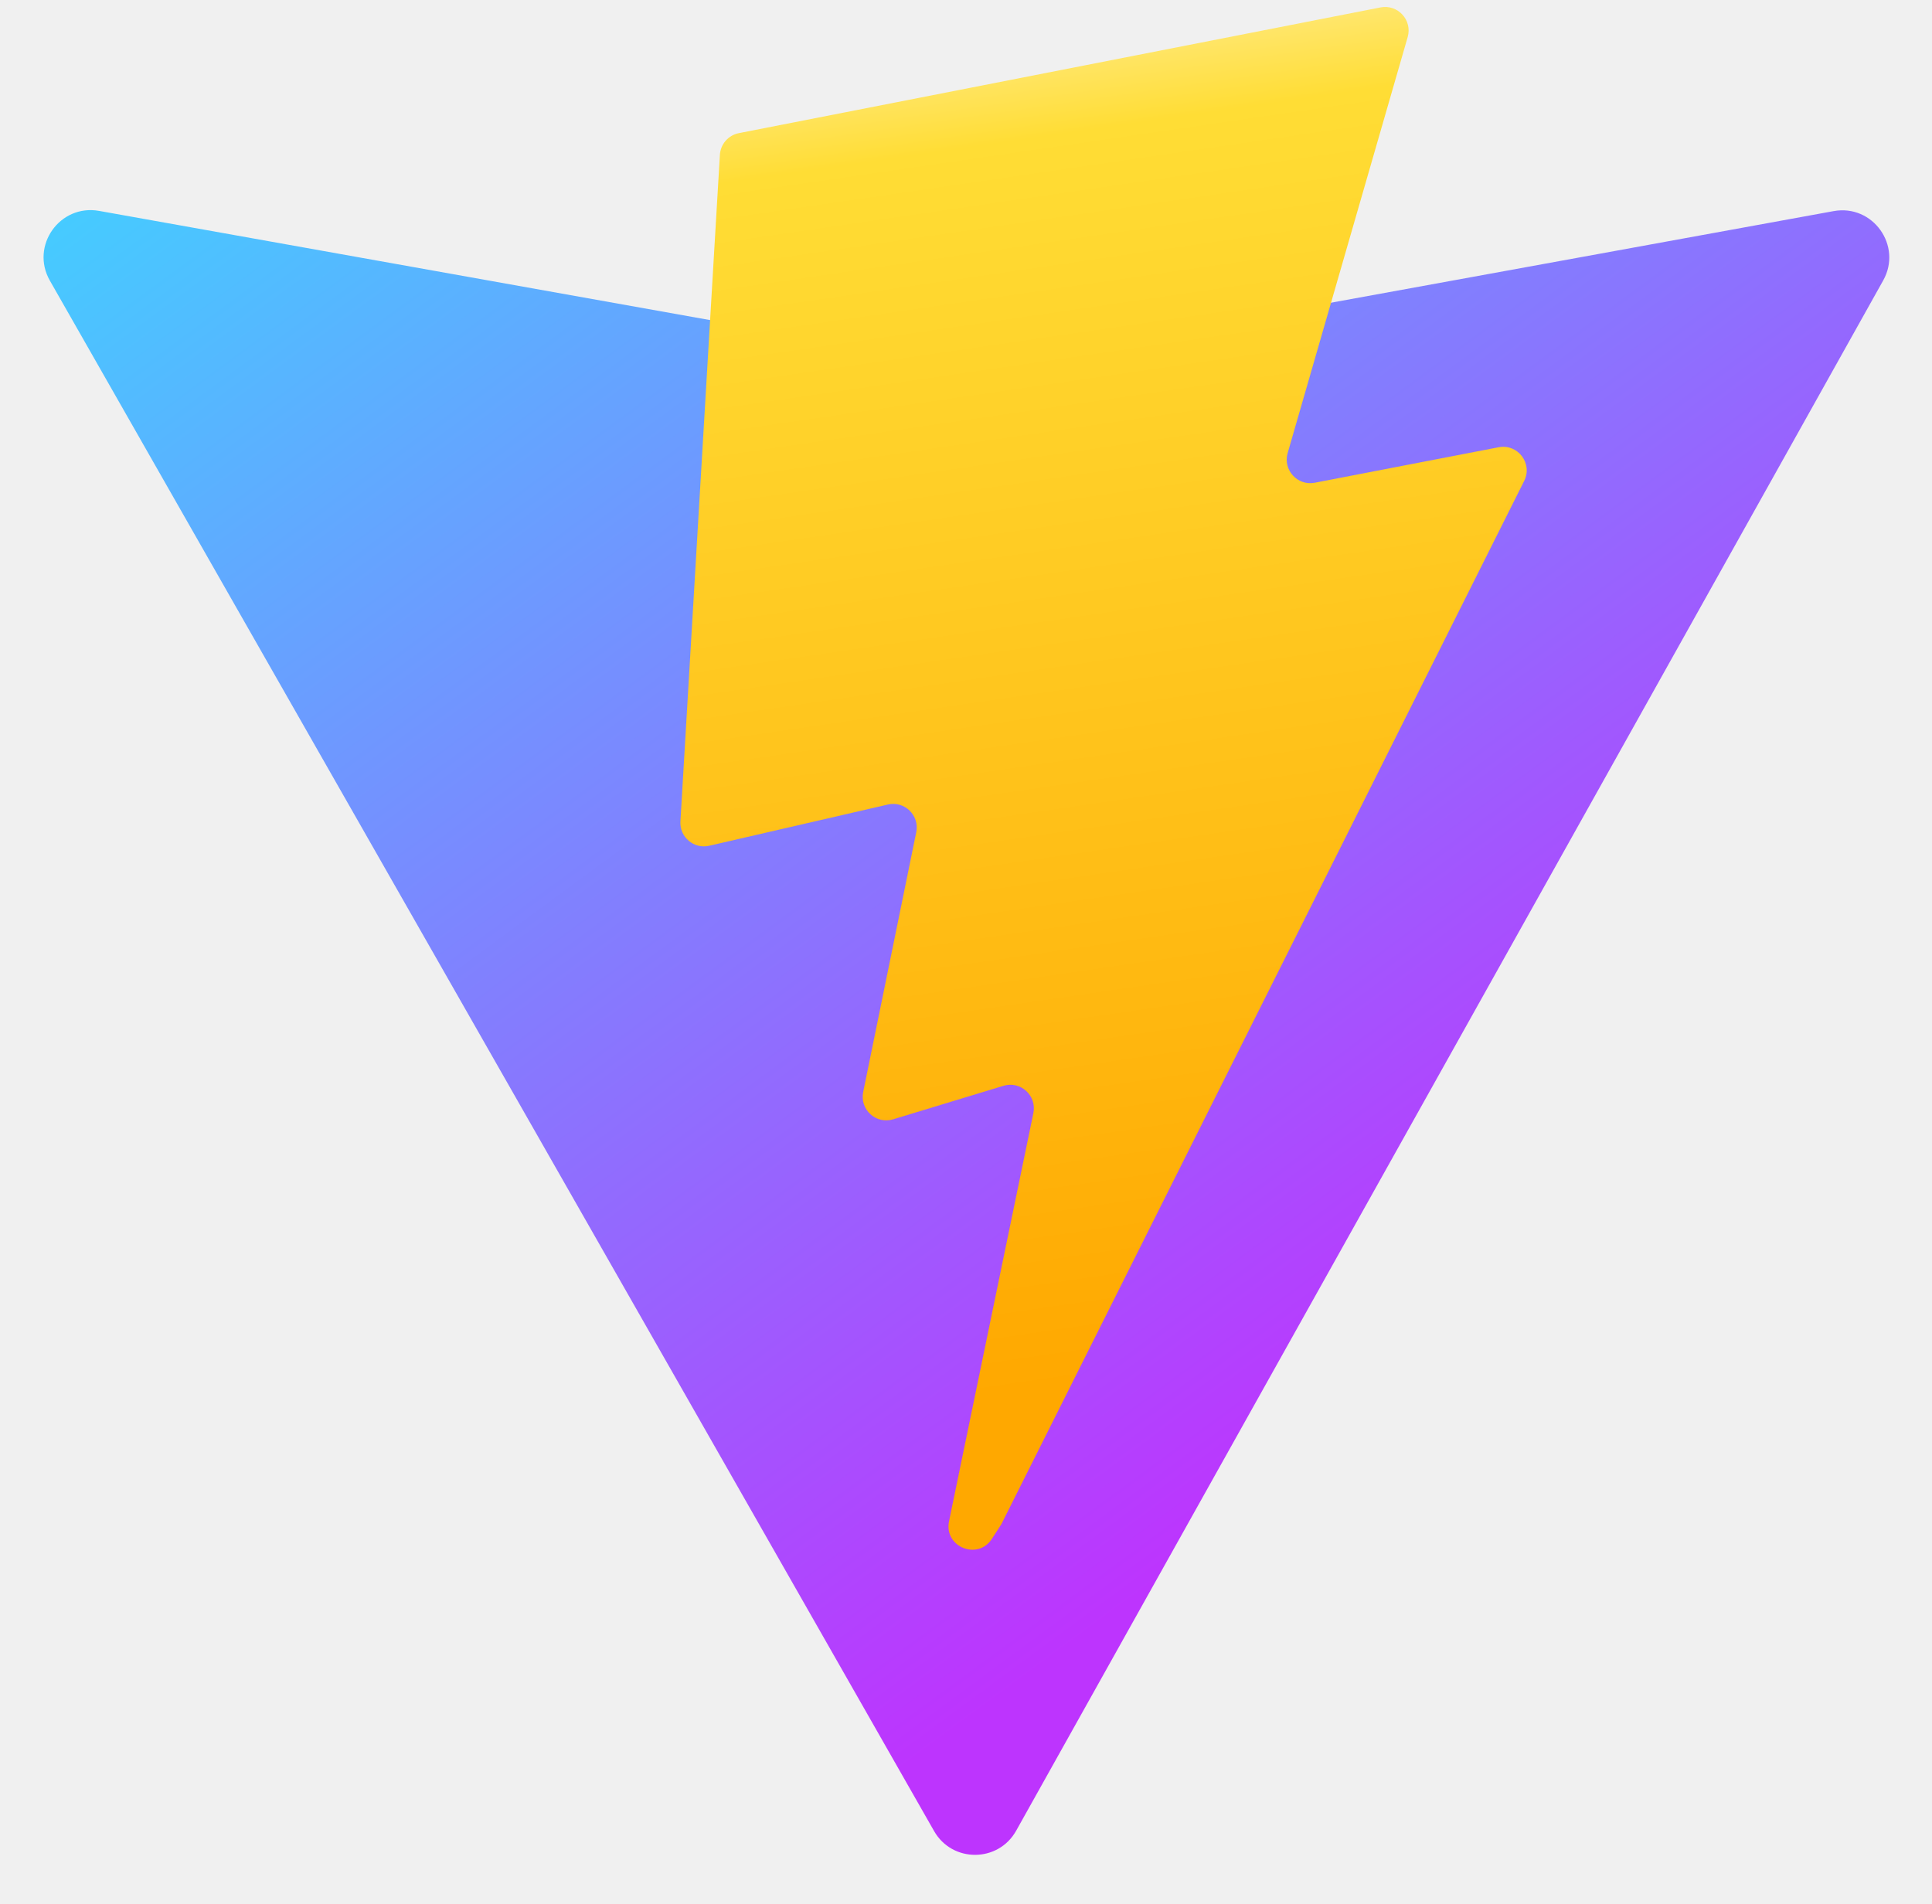
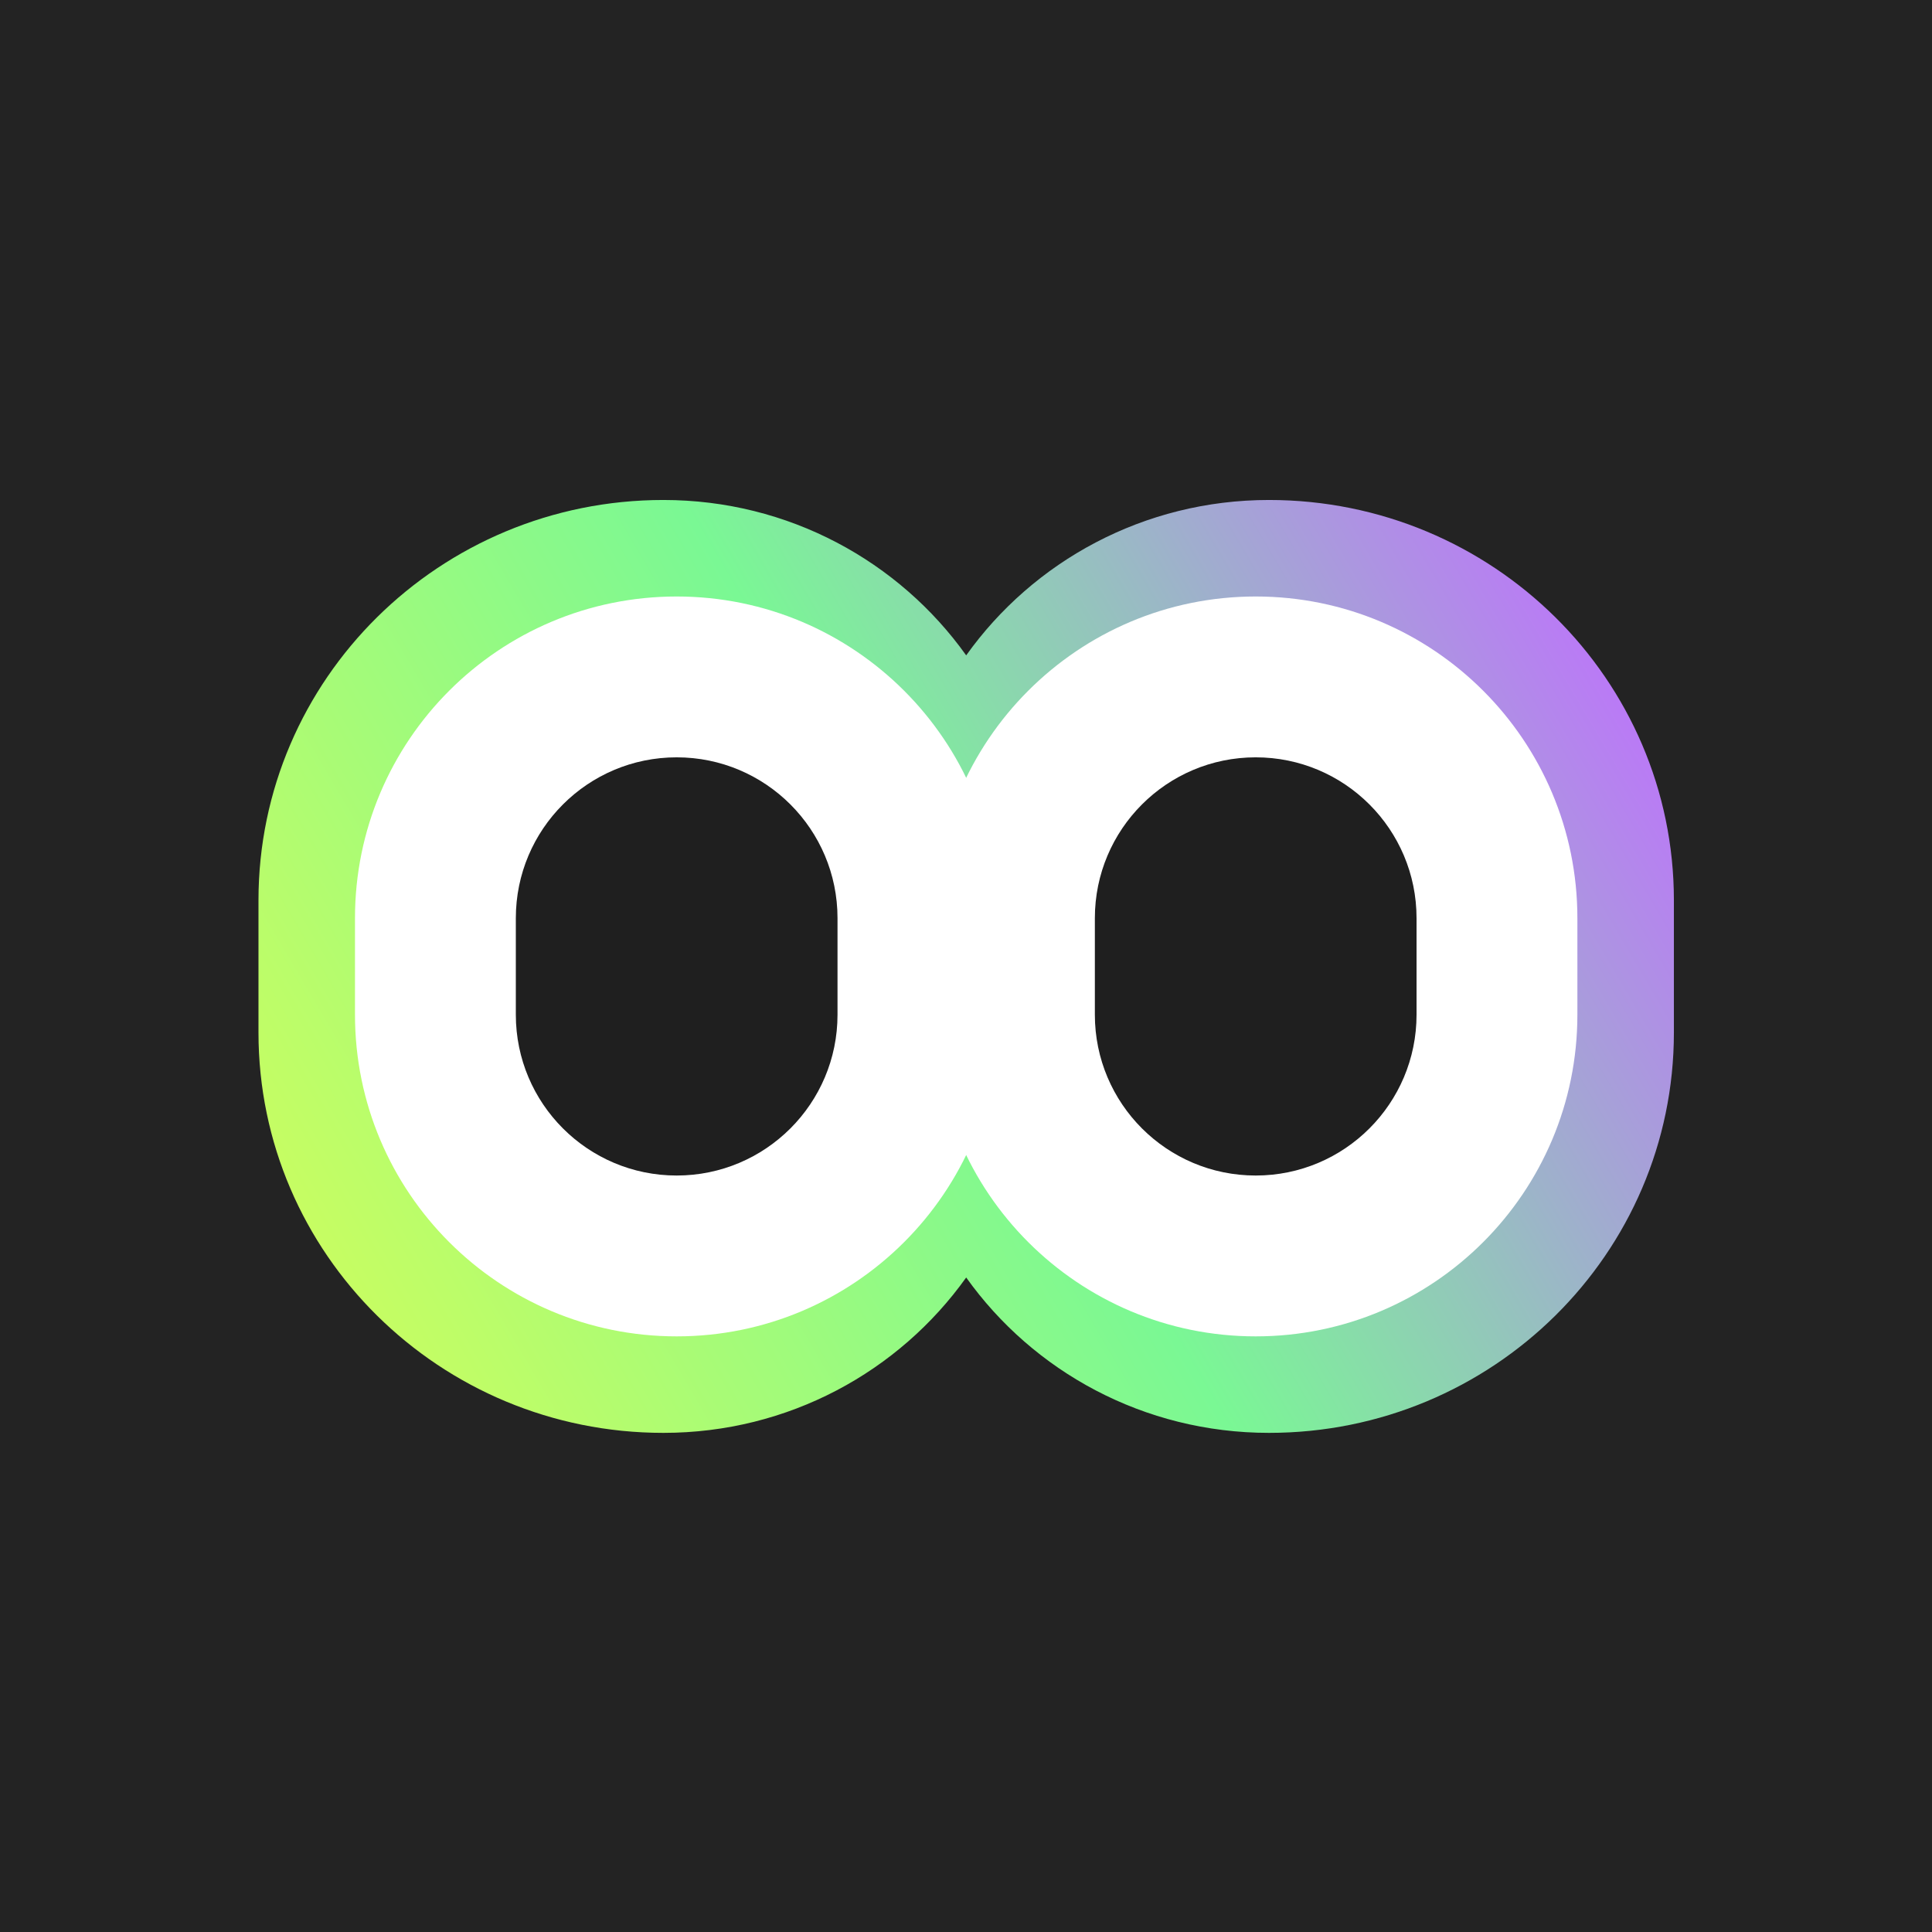
- <svg xmlns="http://www.w3.org/2000/svg" width="410" height="404" viewBox="0 0 410 404" fill="none">
-   <path d="M399.641 59.525L215.643 388.545C211.844 395.338 202.084 395.378 198.228 388.618L10.582 59.556C6.381 52.19 12.68 43.267 21.028 44.759L205.223 77.682C206.398 77.892 207.601 77.89 208.776 77.676L389.119 44.806C397.439 43.289 403.768 52.143 399.641 59.525Z" fill="url(#paint0_linear)" />
-   <path d="M292.965 1.574L156.801 28.255C154.563 28.694 152.906 30.59 152.771 32.866L144.395 174.33C144.198 177.662 147.258 180.248 150.51 179.498L188.42 170.749C191.967 169.931 195.172 173.055 194.443 176.622L183.18 231.775C182.422 235.487 185.907 238.661 189.532 237.56L212.947 230.446C216.577 229.344 220.065 232.527 219.297 236.242L201.398 322.875C200.278 328.294 207.486 331.249 210.492 326.603L212.5 323.5L323.454 102.072C325.312 98.365 322.108 94.137 318.036 94.923L279.014 102.454C275.347 103.161 272.227 99.746 273.262 96.158L298.731 7.867C299.767 4.273 296.636 0.855 292.965 1.574Z" fill="url(#paint1_linear)" />
+ <svg xmlns="http://www.w3.org/2000/svg" width="445" height="445" viewBox="0 0 445 445" fill="none">
+   <g clip-path="url(#clip0_686_59)">
+     <rect width="445" height="445" fill="white" />
+     <g opacity="0.5">
+       <g clip-path="url(#clip1_686_59)">
+         <rect width="445" height="445" fill="#F8F9FA" />
+         <path d="M0 321H1024" stroke="#007AFF" />
+         <path d="M321 1024V0" stroke="#007AFF" />
+         <path d="M1024 1024L0 0" stroke="#007AFF" />
+         <path d="M0 1024L1024 0" stroke="#007AFF" />
+         <rect x="29.116" y="29.116" width="386.768" height="386.768" stroke="#007AFF" />
+         <circle cx="223" cy="223" r="191" stroke="#007AFF" />
+         <circle cx="223" cy="223" r="269" stroke="#007AFF" />
+         <circle cx="512" cy="512" r="445" stroke="#007AFF" />
+       </g>
+       <rect x="0.5" y="0.5" width="444" height="444" stroke="#FF3B30" />
+     </g>
+     <g clip-path="url(#clip2_686_59)">
+       <rect width="445" height="445" fill="white" />
+       <rect width="445" height="445" fill="#232323" />
+       <path d="M59.536 237.831V207.364C59.536 156.442 101.291 115.161 152.799 115.161C181.625 115.161 207.11 129.302 222.543 150.95C237.977 129.302 263.462 115.161 292.288 115.161C343.796 115.161 385.551 156.442 385.551 207.364V237.831C385.551 288.754 343.796 330.034 292.288 330.034C263.462 330.034 237.977 315.893 222.543 294.245C207.11 315.893 181.625 330.034 152.799 330.034C101.291 330.034 59.536 288.754 59.536 237.831Z" fill="url(#paint0_linear_686_59)" />
+       <rect x="81.764" y="137.39" width="148.188" height="170.417" rx="74.094" fill="white" />
+       <rect x="118.812" y="174.437" width="74.094" height="96.323" rx="37.047" fill="#1F1F1F" />
+       <rect x="215.134" y="137.39" width="148.188" height="170.417" rx="74.094" fill="white" />
+       <rect x="252.181" y="174.437" width="74.094" height="96.323" rx="37.047" fill="#1F1F1F" />
+     </g>
+   </g>
  <defs>
-     <linearGradient id="paint0_linear" x1="6" y1="33" x2="235" y2="344" gradientUnits="userSpaceOnUse">
-       <stop stop-color="#41D1FF" />
-       <stop offset="1" stop-color="#BD34FE" />
+     <linearGradient id="paint0_linear_686_59" x1="71.18" y1="314.686" x2="376.004" y2="135.153" gradientUnits="userSpaceOnUse">
+       <stop stop-color="#CEFE5D" />
+       <stop offset="0.495" stop-color="#7AF894" />
+       <stop offset="1" stop-color="#C06EFF" />
    </linearGradient>
-     <linearGradient id="paint1_linear" x1="194.651" y1="8.818" x2="236.076" y2="292.989" gradientUnits="userSpaceOnUse">
-       <stop stop-color="#FFEA83" />
-       <stop offset="0.083" stop-color="#FFDD35" />
-       <stop offset="1" stop-color="#FFA800" />
-     </linearGradient>
+     <clipPath id="clip0_686_59">
+       <rect width="445" height="445" fill="white" />
+     </clipPath>
+     <clipPath id="clip1_686_59">
+       <rect width="445" height="445" fill="white" />
+     </clipPath>
+     <clipPath id="clip2_686_59">
+       <rect width="445" height="445" fill="white" />
+     </clipPath>
  </defs>
</svg>
